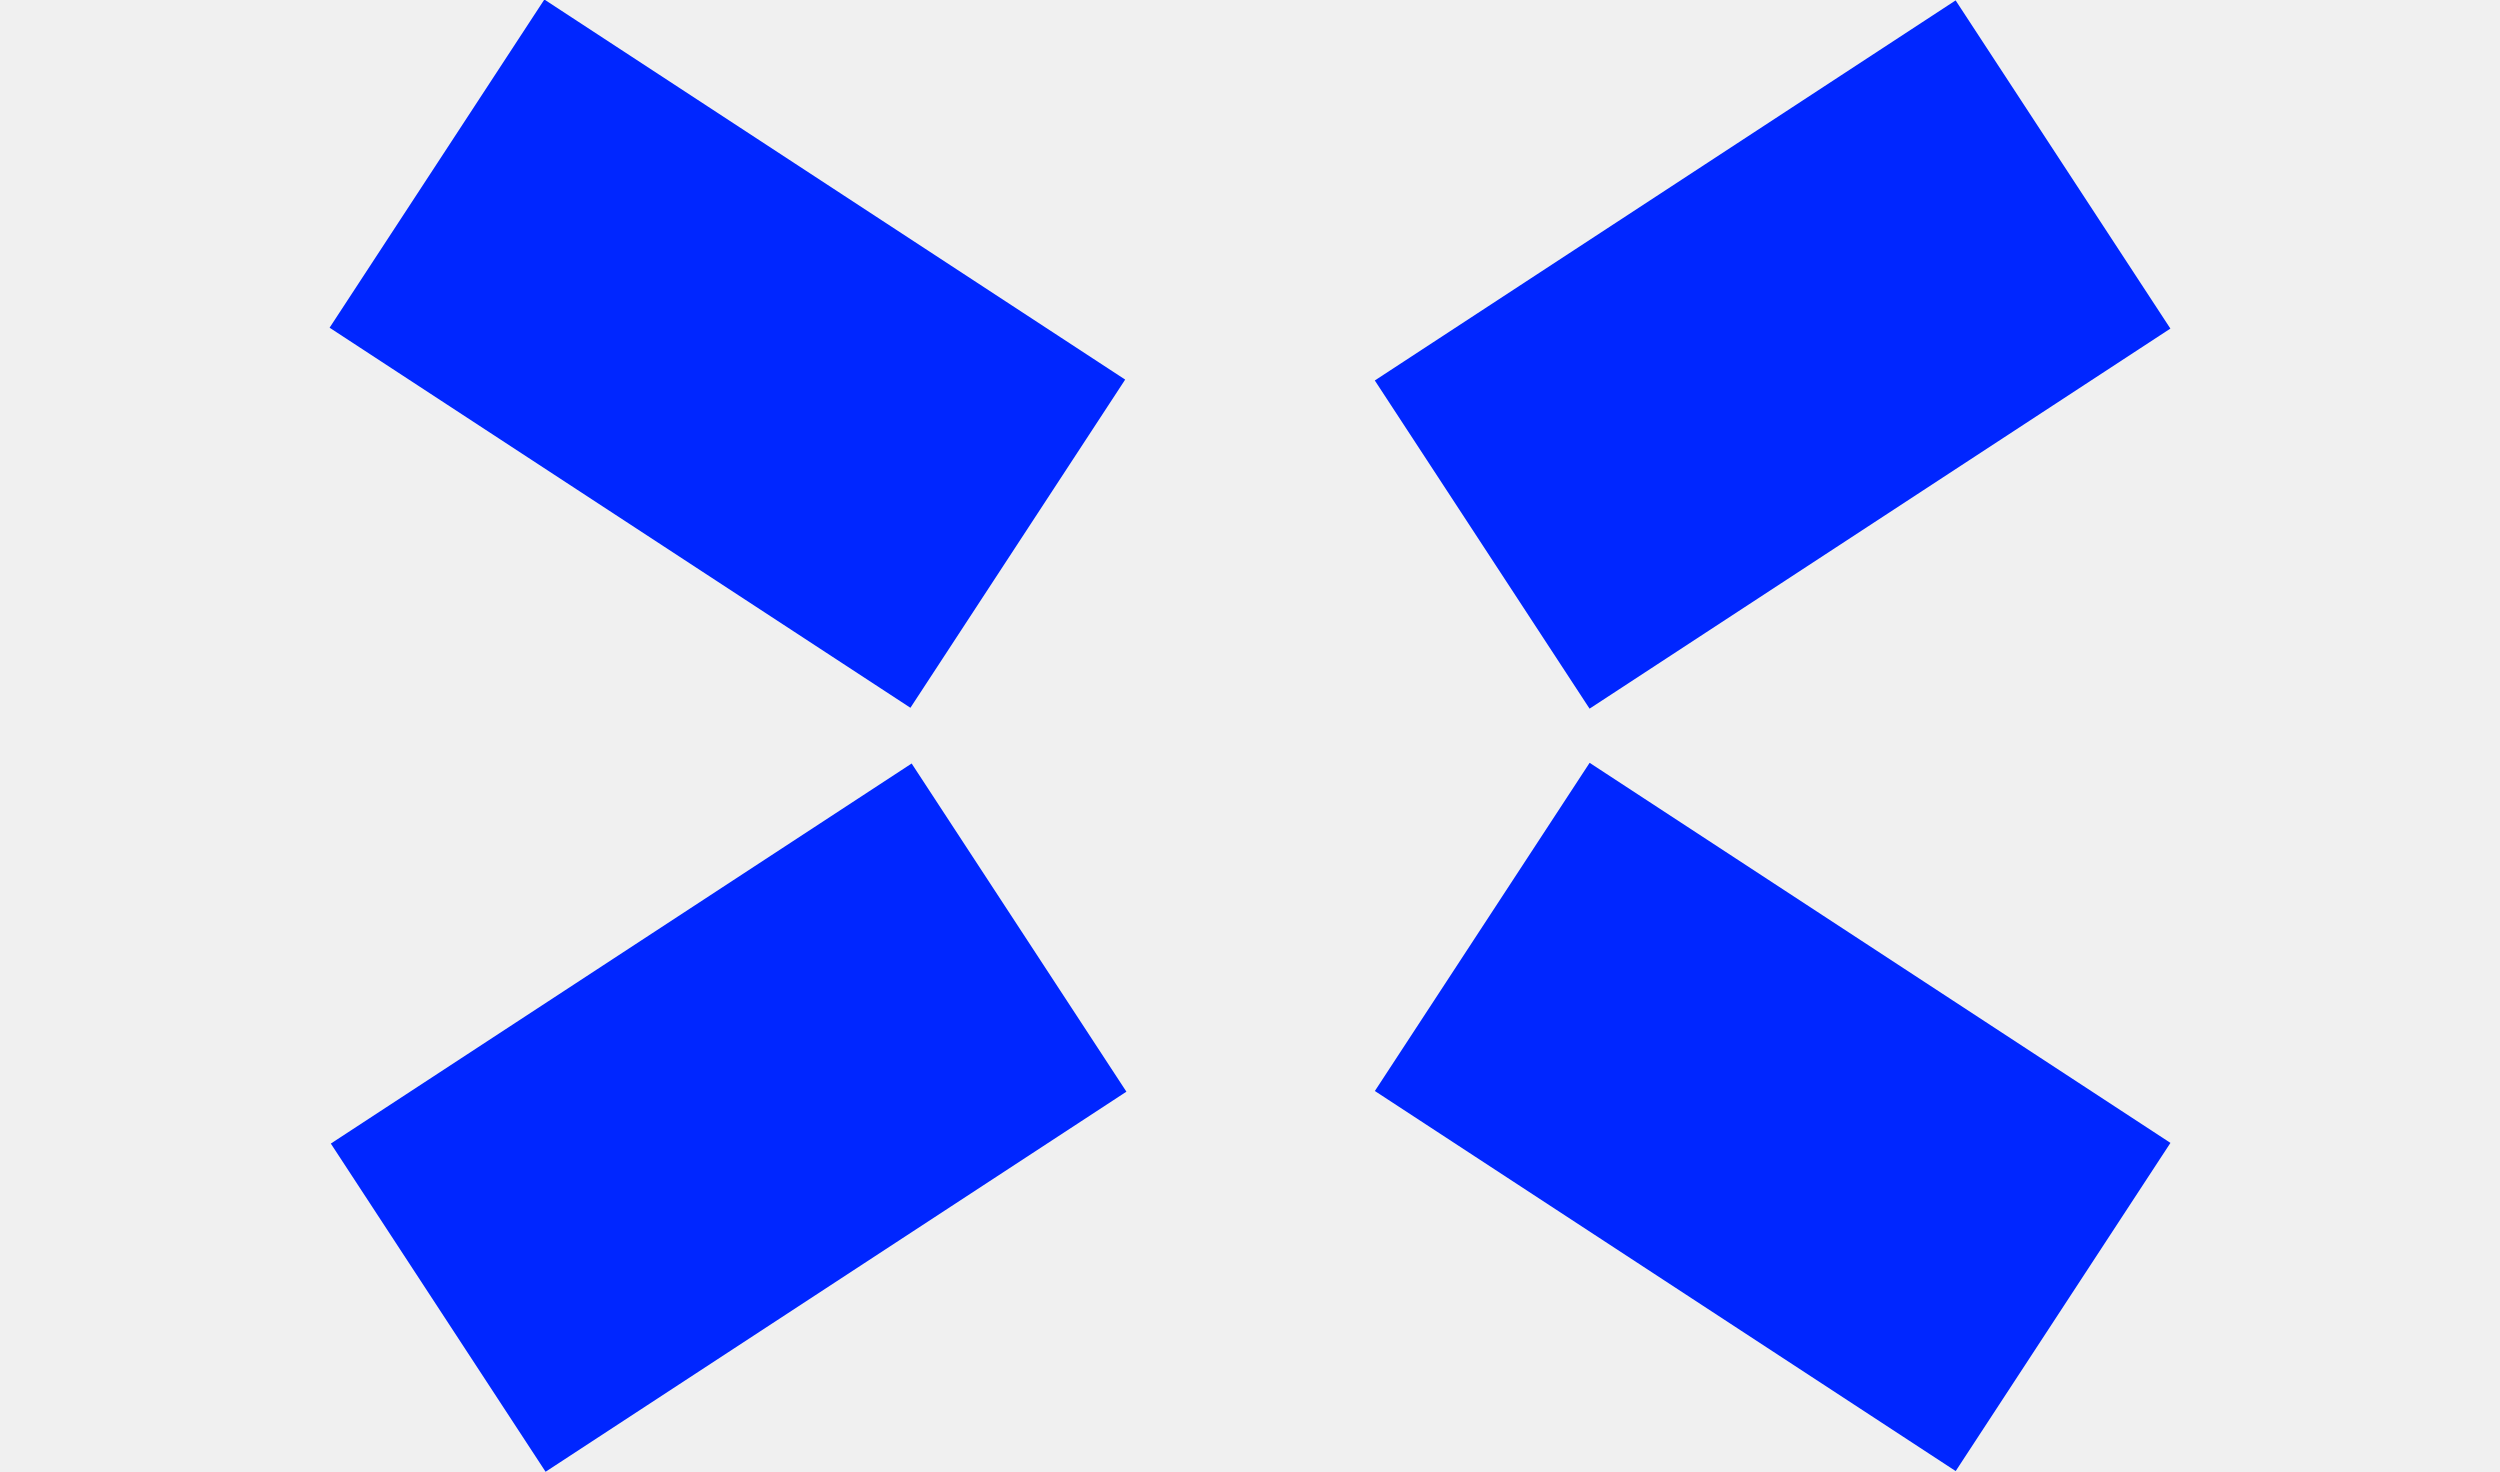
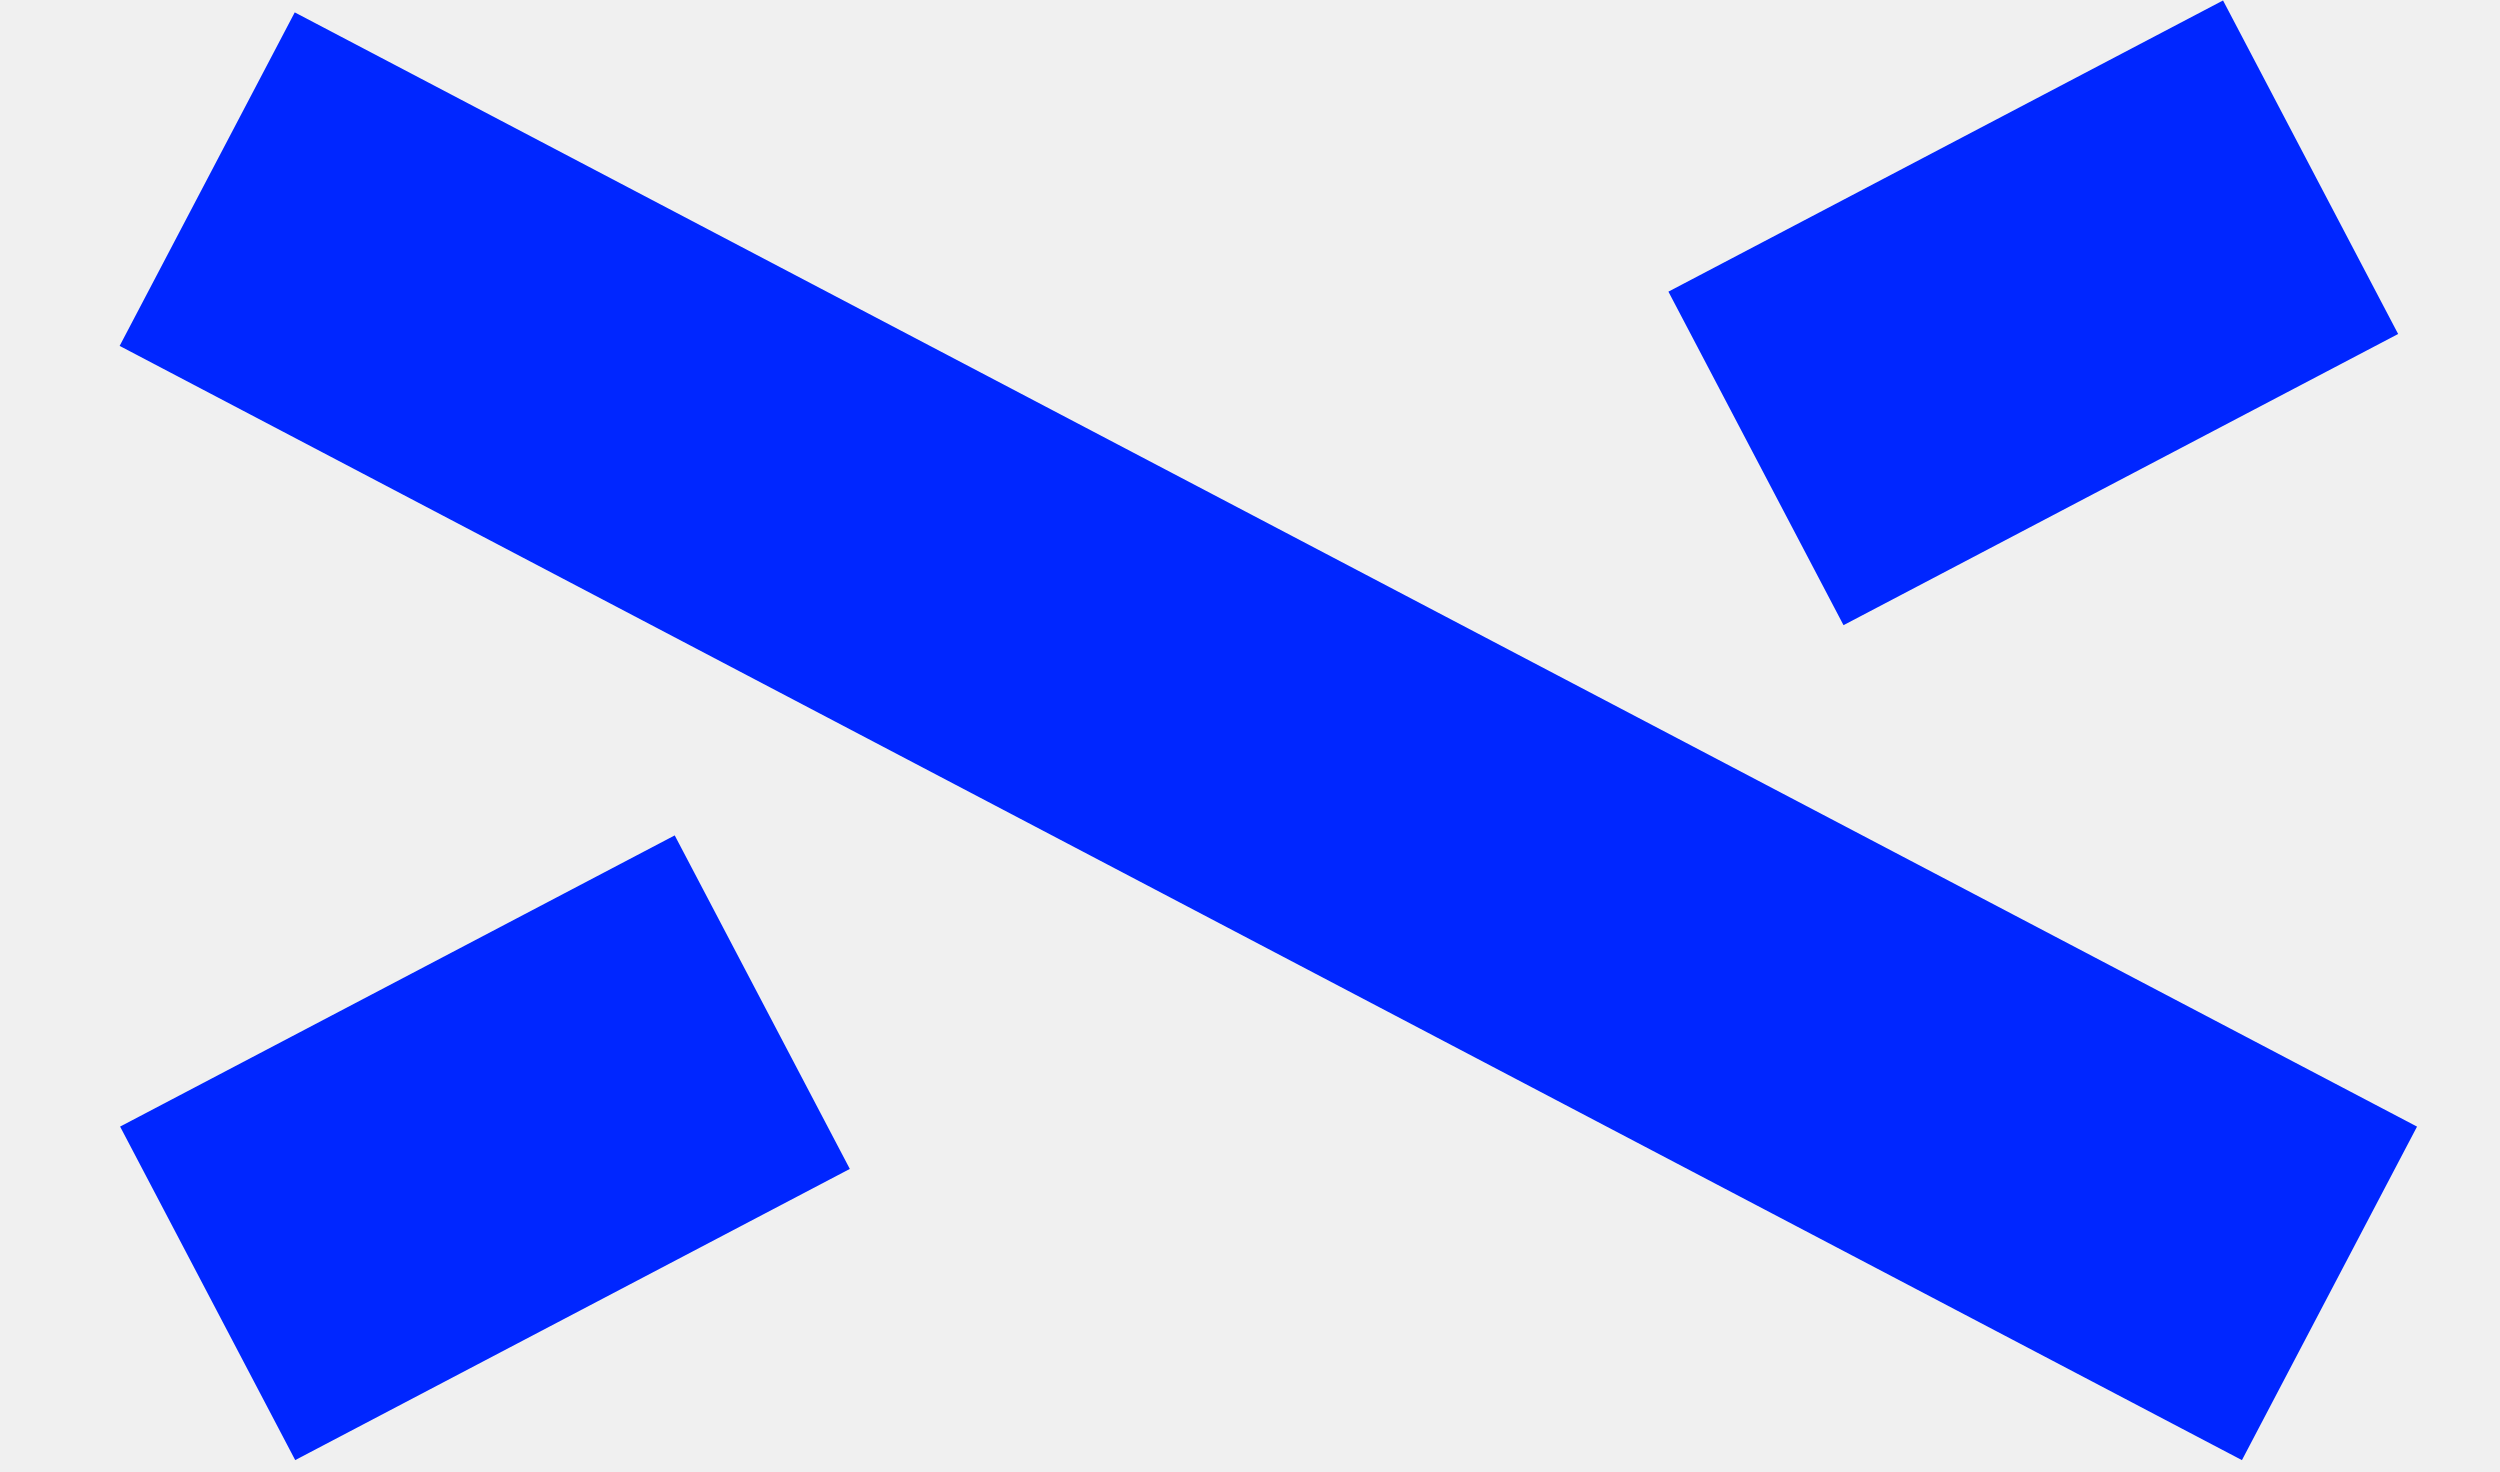
- <svg xmlns="http://www.w3.org/2000/svg" version="1.1" viewBox="0 0 177.2 104.3">
+ <svg xmlns="http://www.w3.org/2000/svg" id="Layer_1" data-name="Layer 1" version="1.1" viewBox="0 0 177.2 104.3">
  <defs>
    <style>
      .cls-1 {
        fill: #0026ff;
      }

      .cls-1, .cls-2 {
        stroke-width: 0px;
      }

      .cls-2 {
        fill: #fff;
      }

      .cls-3 {
        display: none;
      }
    </style>
  </defs>
-   <g id="Layer_1" data-name="Layer 1">
-     <rect class="cls-1" x="37.7" y=".5" width="27.8" height="49.2" transform="translate(2.3 54.5) rotate(-56.8)" />
-     <rect class="cls-1" x="27" y="65.3" width="49.2" height="27.8" transform="translate(-34.9 41.2) rotate(-33.2)" />
-     <rect class="cls-1" x="111.7" y="54.6" width="27.8" height="49.2" transform="translate(-9.4 140.9) rotate(-56.8)" />
-     <rect class="cls-1" x="101" y="11.2" width="49.2" height="27.8" transform="translate(6.8 72.9) rotate(-33.2)" />
-   </g>
  <g id="Layer_1_copy" data-name="Layer 1 copy" class="cls-3">
    <rect class="cls-1" x="53.9" y="1.1" width="27.8" height="59.7" transform="translate(-2 57) rotate(-45)" />
    <rect class="cls-1" x="37.9" y="59.4" width="59.7" height="27.8" transform="translate(-32 69.4) rotate(-45)" />
-     <path class="cls-1" d="M71.3,52.4c0,15,6.4,28.6,16.4,38.1,11.2,10.6,27.4,13.8,46.4,13.8h6.3v-27.7h-9.9c-6.7,0-17.9-.4-24.6-7.1-4.3-4.3-6.9-10.4-6.9-17.1s2.5-12.8,6.9-17.1c6.8-6.8,18-7.1,24.6-7.1h9.9V.5h-6.3c-18.9,0-35.2,3.2-46.4,13.8-10,9.5-16.4,23-16.4,38.1" />
+     <path class="cls-1" d="M71.3,52.4c0,15,6.4,28.6,16.4,38.1,11.2,10.6,27.4,13.8,46.4,13.8h6.3v-27.7h-9.9c-6.7,0-17.9-.4-24.6-7.1s-6.9-10.4-6.9-17.1,2.5-12.8,6.9-17.1c6.8-6.8,18-7.1,24.6-7.1h9.9V.5h-6.3c-18.9,0-35.2,3.2-46.4,13.8-10,9.5-16.4,23-16.4,38.1" />
  </g>
  <g id="Layer_2" data-name="Layer 2" class="cls-3">
    <rect class="cls-2" y=".5" width="177.2" height="103.8" />
    <g>
-       <rect class="cls-1" width="59.7" height="27.8" />
+       <rect class="cls-1" y="0" width="59.7" height="27.8" />
      <rect class="cls-1" y="76.1" width="59.7" height="27.8" />
      <path class="cls-1" d="M177.2,52.4c0,15-6.4,28.6-16.4,38.1-11.2,10.6-27.4,13.8-46.4,13.8h-6.3v-27.7h9.9c6.7,0,17.9-.4,24.6-7.1,4.3-4.3,6.9-10.4,6.9-17.1s-2.5-12.8-6.9-17.1c-6.8-6.8-18-7.1-24.6-7.1h-9.9V.5h6.3c18.9,0,35.2,3.2,46.4,13.8,10,9.5,16.4,23,16.4,38.1" />
    </g>
  </g>
+   <rect class="cls-1" x="5" y="38.8" width="169.9" height="26.7" transform="translate(34.5 -35.8) rotate(27.7)" />
+   <rect class="cls-1" x="12.2" y="67.9" width="44.4" height="26.7" transform="translate(102.6 137.3) rotate(152.3)" />
+   <rect class="cls-1" x="121.9" y="8.8" width="44.4" height="26.7" transform="translate(282 -25.2) rotate(152.3)" />
</svg>
